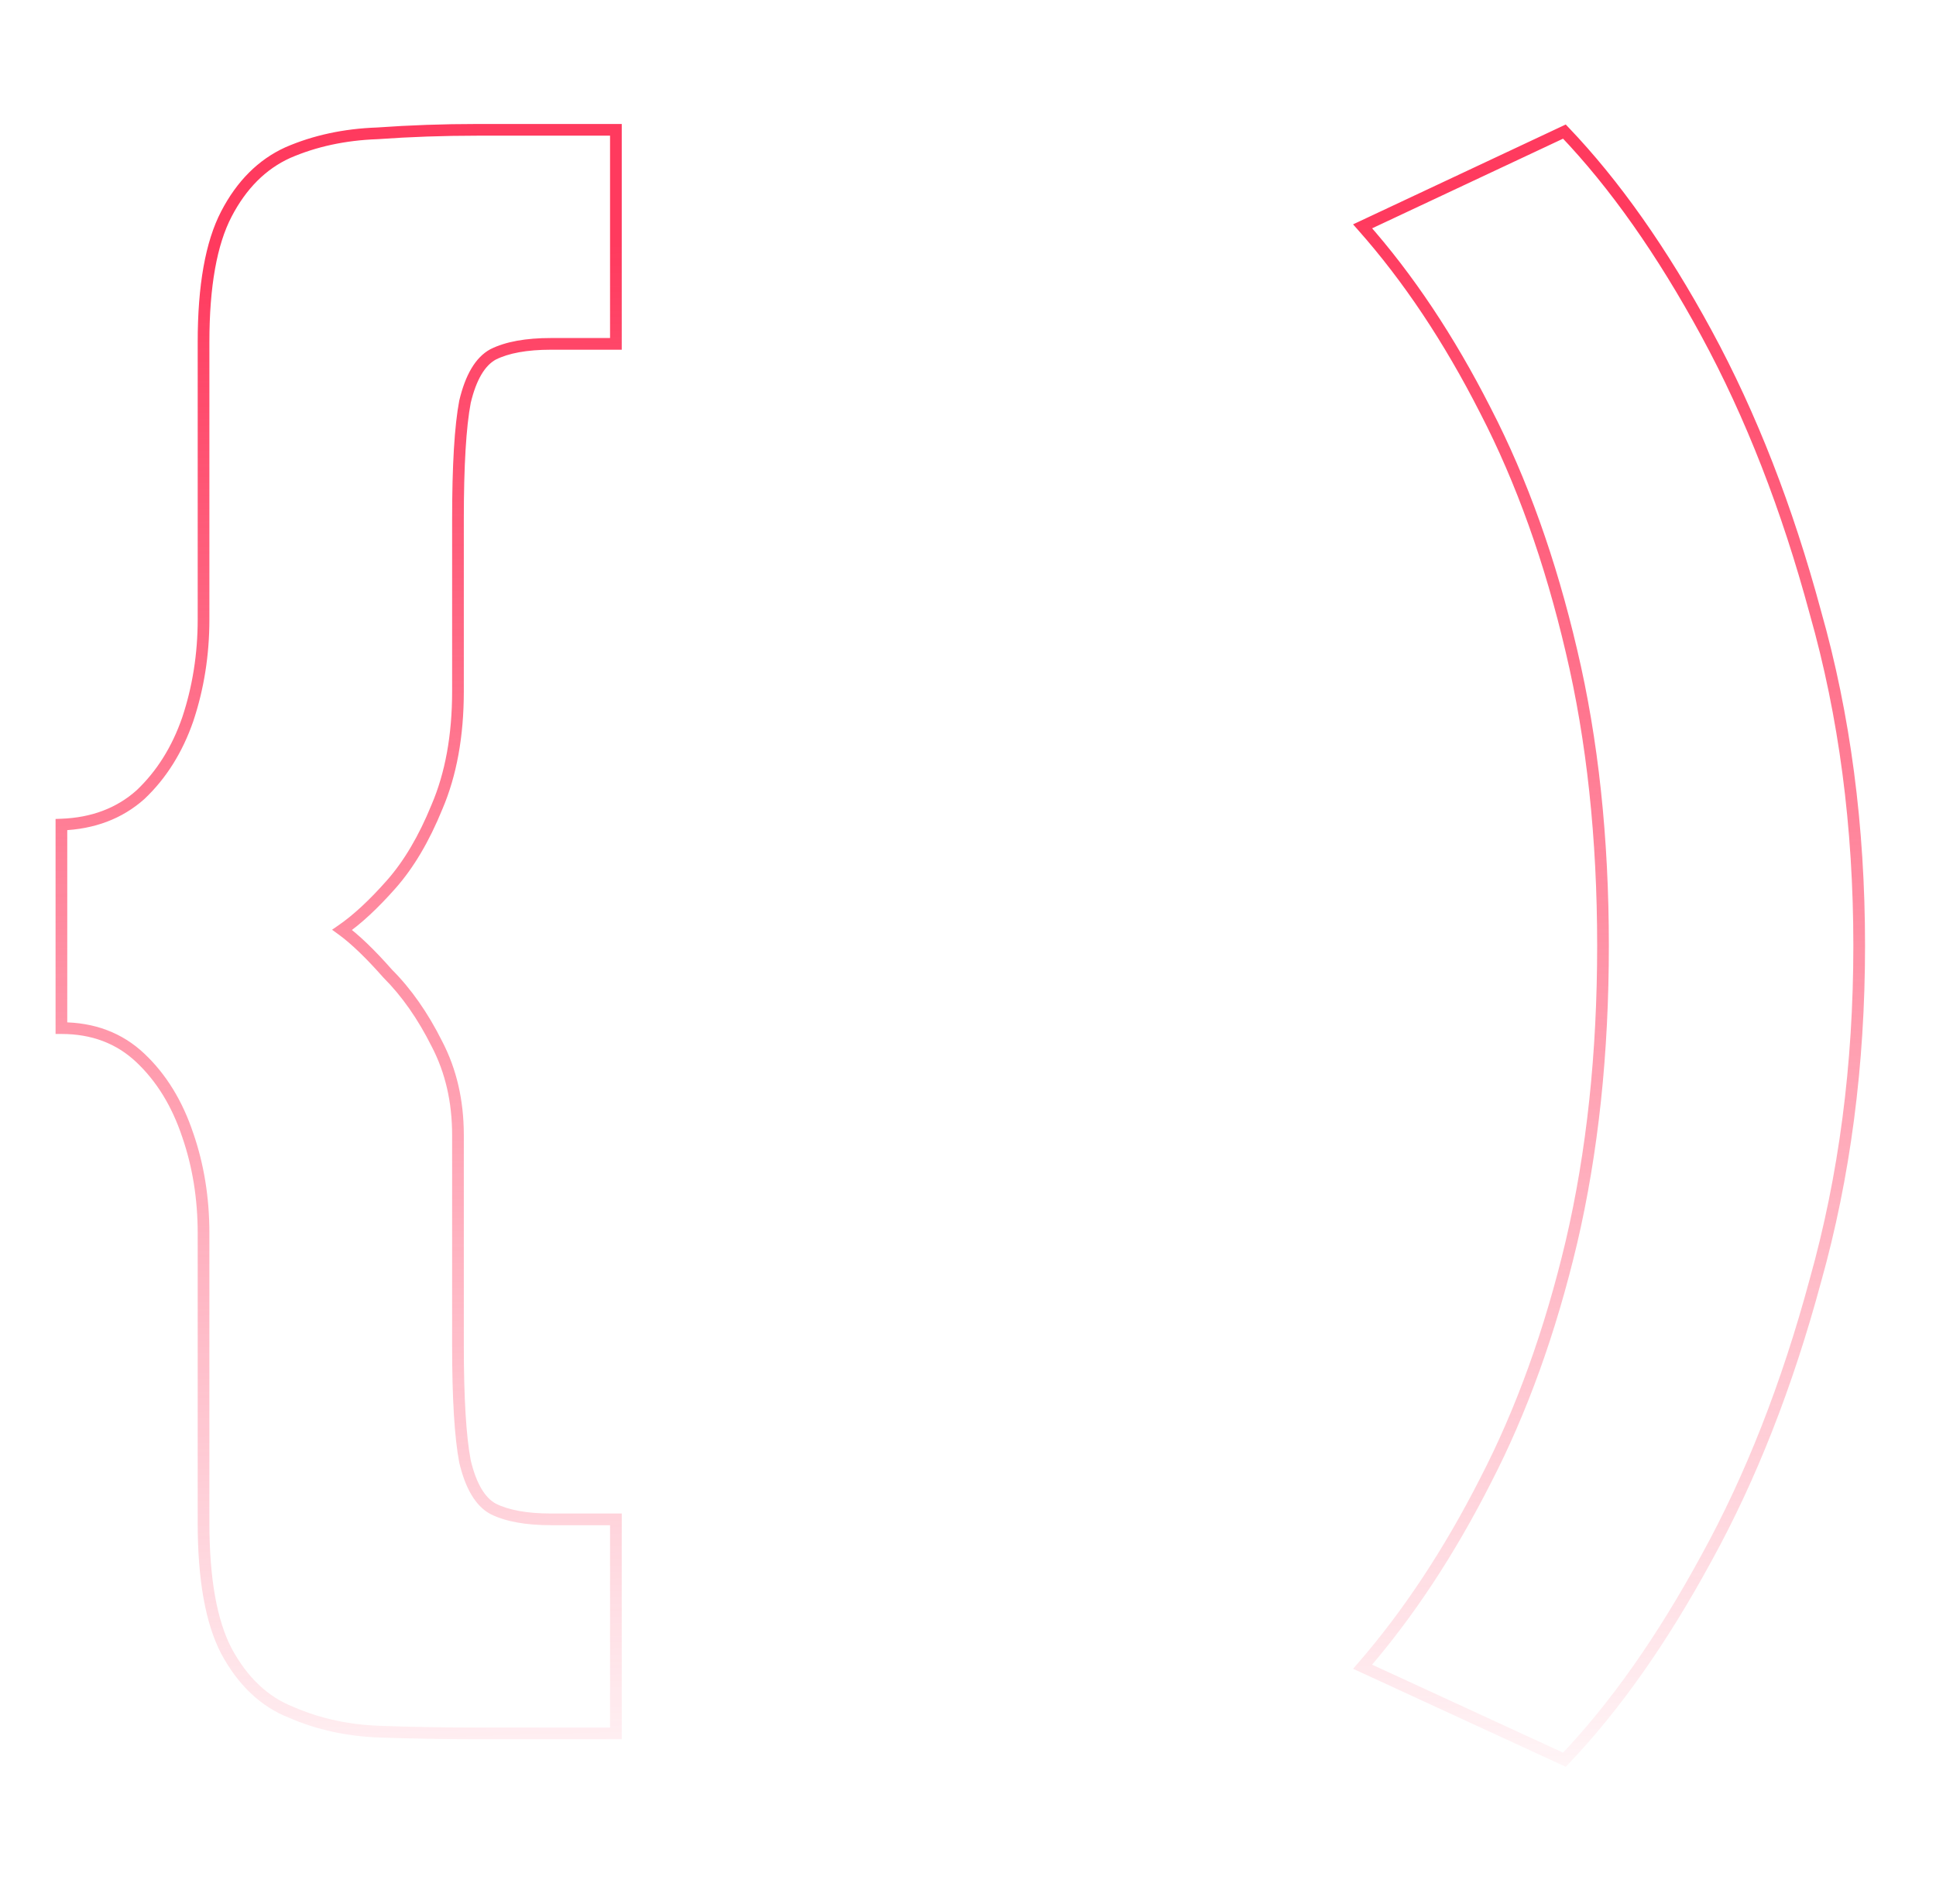
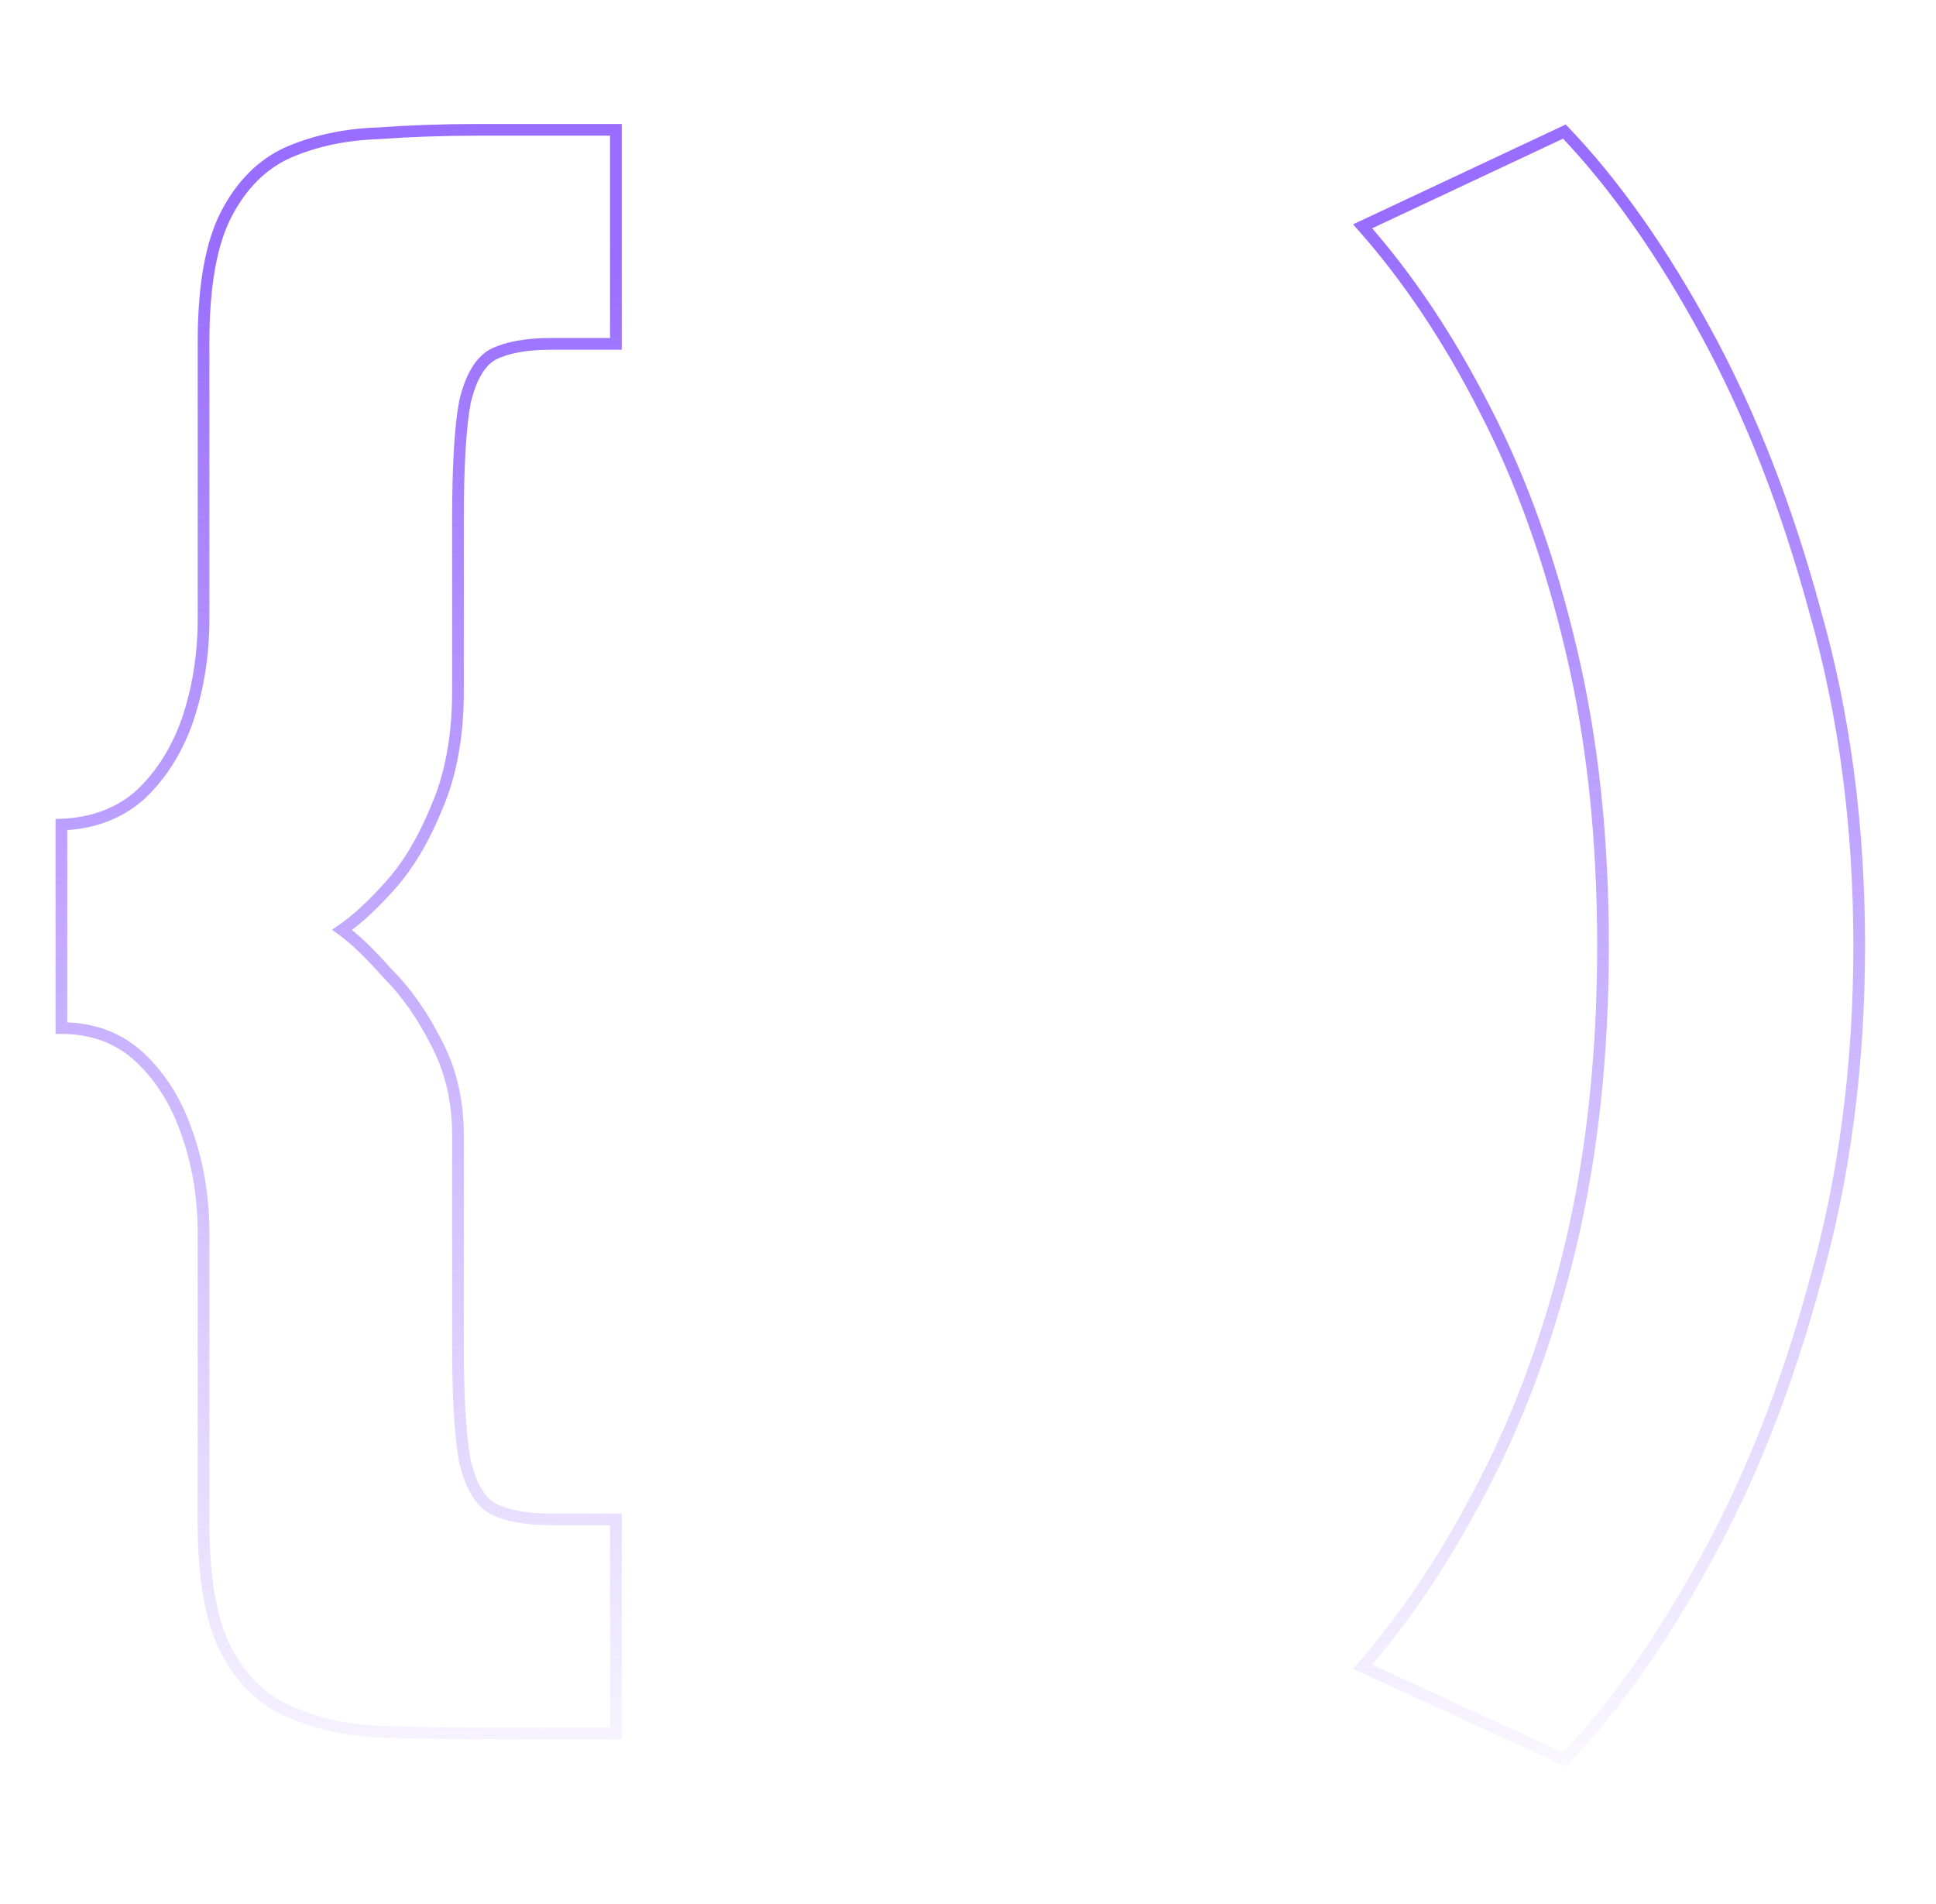
<svg xmlns="http://www.w3.org/2000/svg" width="662" height="651" viewBox="0 0 662 651" fill="none">
  <path d="M168.6 121.2L167.706 119.411L167.674 119.427L167.642 119.444L168.6 121.2ZM159 137.4L157.054 136.937L157.044 136.981L157.035 137.026L159 137.4ZM149.4 276L147.562 275.212L147.555 275.229L147.548 275.245L149.4 276ZM133.8 302.4L132.3 301.077L132.3 301.077L133.8 302.4ZM117 318L115.862 316.356L113.544 317.96L115.824 319.617L117 318ZM132.6 333L131.1 334.323L131.142 334.37L131.186 334.414L132.6 333ZM149.4 357L147.611 357.894L147.619 357.91L147.627 357.925L149.4 357ZM159 499.8L157.035 500.174L157.044 500.219L157.054 500.263L159 499.8ZM168.6 516L167.642 517.756L167.674 517.773L167.706 517.789L168.6 516ZM210.6 519.6H212.6V517.6H210.6V519.6ZM210.6 592.8V594.8H212.6V592.8H210.6ZM129.6 592.2L129.526 594.199L129.529 594.199L129.6 592.2ZM99.6 585.6L100.397 583.766L100.363 583.751L100.329 583.738L99.6 585.6ZM77.4 564.6L75.626 565.523L75.632 565.536L75.639 565.548L77.4 564.6ZM64.2 388.2L62.303 388.832L62.306 388.843L62.31 388.854L64.2 388.2ZM48 361.8L49.373 360.346L49.373 360.346L48 361.8ZM21 351.6H19V353.6H21V351.6ZM21 282L20.926 280.001L19 280.073V282H21ZM48 271.8L49.329 273.295L49.351 273.275L49.373 273.254L48 271.8ZM64.2 246L66.09 246.654L66.094 246.643L66.097 246.632L64.2 246ZM77.4 73.2L75.626 72.277L75.626 72.277L77.4 73.2ZM98.4 52.2L97.603 50.366L97.587 50.372L97.572 50.379L98.4 52.2ZM129 45.6L129.071 47.599L129.107 47.597L129.142 47.595L129 45.6ZM210.6 44.4H212.6V42.4H210.6V44.4ZM210.6 117.6V119.6H212.6V117.6H210.6ZM188.4 115.6C179.848 115.6 172.897 116.816 167.706 119.411L169.494 122.989C173.903 120.784 180.152 119.6 188.4 119.6V115.6ZM167.642 119.444C162.484 122.258 159.096 128.363 157.054 136.937L160.946 137.863C162.904 129.637 165.916 124.942 169.558 122.956L167.642 119.444ZM157.035 137.026C155.398 145.623 154.6 159.184 154.6 177.6H158.6C158.6 159.216 159.402 145.977 160.965 137.774L157.035 137.026ZM154.6 177.6V236.4H158.6V177.6H154.6ZM154.6 236.4C154.6 251.394 152.232 264.315 147.562 275.212L151.238 276.788C156.168 265.285 158.6 251.806 158.6 236.4H154.6ZM147.548 275.245C143.21 285.894 138.116 294.485 132.3 301.077L135.3 303.723C141.484 296.714 146.79 287.706 151.252 276.755L147.548 275.245ZM132.3 301.077C126.365 307.803 120.885 312.878 115.862 316.356L118.138 319.644C123.515 315.922 129.235 310.597 135.3 303.723L132.3 301.077ZM115.824 319.617C120.053 322.694 125.142 327.571 131.1 334.323L134.1 331.677C128.058 324.829 122.747 319.706 118.176 316.383L115.824 319.617ZM131.186 334.414C137.409 340.637 142.89 348.452 147.611 357.894L151.189 356.106C146.31 346.348 140.591 338.163 134.014 331.586L131.186 334.414ZM147.627 357.925C152.261 366.807 154.6 376.884 154.6 388.2H158.6C158.6 376.316 156.139 365.593 151.173 356.075L147.627 357.925ZM154.6 388.2V460.2H158.6V388.2H154.6ZM154.6 460.2C154.6 478.22 155.398 491.578 157.035 500.174L160.965 499.426C159.402 491.222 158.6 478.18 158.6 460.2H154.6ZM157.054 500.263C159.096 508.837 162.484 514.942 167.642 517.756L169.558 514.244C165.916 512.258 162.904 507.563 160.946 499.337L157.054 500.263ZM167.706 517.789C172.897 520.384 179.848 521.6 188.4 521.6V517.6C180.152 517.6 173.903 516.416 169.494 514.211L167.706 517.789ZM188.4 521.6H210.6V517.6H188.4V521.6ZM208.6 519.6V592.8H212.6V519.6H208.6ZM210.6 590.8H163.2V594.8H210.6V590.8ZM163.2 590.8C152.024 590.8 140.848 590.6 129.671 590.201L129.529 594.199C140.752 594.6 151.976 594.8 163.2 594.8V590.8ZM129.674 590.201C119.104 589.81 109.352 587.659 100.397 583.766L98.803 587.434C108.248 591.541 118.496 593.79 129.526 594.199L129.674 590.201ZM100.329 583.738C91.653 580.343 84.582 573.72 79.161 563.652L75.639 565.548C81.418 576.28 89.147 583.657 98.871 587.462L100.329 583.738ZM79.174 563.677C74.193 554.097 71.6 539.876 71.6 520.8H67.6C67.6 540.124 70.207 555.103 75.626 565.523L79.174 563.677ZM71.6 520.8V421.8H67.6V520.8H71.6ZM71.6 421.8C71.6 409.597 69.769 398.174 66.09 387.546L62.31 388.854C65.831 399.026 67.6 410.003 67.6 421.8H71.6ZM66.097 387.568C62.409 376.502 56.847 367.404 49.373 360.346L46.627 363.254C53.553 369.796 58.791 378.298 62.303 388.832L66.097 387.568ZM49.373 360.346C41.767 353.162 32.26 349.6 21 349.6V353.6C31.34 353.6 39.833 356.838 46.627 363.254L49.373 360.346ZM23 351.6V282H19V351.6H23ZM21.074 283.999C32.278 283.584 41.739 280.041 49.329 273.295L46.671 270.305C39.861 276.359 31.322 279.616 20.926 280.001L21.074 283.999ZM49.373 273.254C56.833 266.209 62.397 257.324 66.09 246.654L62.31 245.346C58.803 255.476 53.568 263.791 46.627 270.346L49.373 273.254ZM66.097 246.632C69.769 235.618 71.6 224.003 71.6 211.8H67.6C67.6 223.597 65.831 234.782 62.303 245.368L66.097 246.632ZM71.6 211.8V117H67.6V211.8H71.6ZM71.6 117C71.6 97.924 74.193 83.703 79.174 74.123L75.626 72.277C70.207 82.697 67.6 97.676 67.6 117H71.6ZM79.174 74.123C84.204 64.451 90.9 57.806 99.228 54.021L97.572 50.379C88.3 54.594 80.996 61.949 75.626 72.277L79.174 74.123ZM99.198 54.034C108.143 50.145 118.092 47.991 129.071 47.599L128.929 43.601C117.508 44.009 107.058 46.255 97.603 50.366L99.198 54.034ZM129.142 47.595C140.294 46.798 151.646 46.4 163.2 46.4V42.4C151.554 42.4 140.106 42.802 128.858 43.605L129.142 47.595ZM163.2 46.4H210.6V42.4H163.2V46.4ZM208.6 44.4V117.6H212.6V44.4H208.6ZM210.6 115.6H188.4V119.6H210.6V115.6ZM620.738 438L618.812 437.459L618.809 437.469L618.806 437.479L620.738 438ZM583.538 532.8L581.786 531.835L581.78 531.846L583.538 532.8ZM534.938 601.8L534.1 603.616L535.397 604.214L536.383 603.182L534.938 601.8ZM465.938 570L464.426 568.69L462.682 570.702L465.1 571.816L465.938 570ZM507.938 506.4L506.161 505.482L506.155 505.494L507.938 506.4ZM537.338 424.8L539.284 425.261L539.285 425.255L537.338 424.8ZM537.338 222.6L535.39 223.055L535.391 223.061L537.338 222.6ZM507.938 140.4L506.154 141.306L506.161 141.318L507.938 140.4ZM465.938 77.4L465.087 75.59L462.667 76.726L464.441 78.727L465.938 77.4ZM534.938 45L536.383 43.618L535.39 42.578L534.087 43.19L534.938 45ZM620.738 209.4L618.806 209.921L618.81 209.934L618.814 209.947L620.738 209.4ZM633.738 323.4C633.738 364.036 628.758 402.052 618.812 437.459L622.663 438.541C632.717 402.748 637.738 364.364 637.738 323.4H633.738ZM618.806 437.479C609.241 472.95 596.897 504.397 581.786 531.835L585.289 533.765C600.578 506.003 613.034 474.25 622.669 438.521L618.806 437.479ZM581.78 531.846C566.642 559.731 550.541 582.576 533.492 600.418L536.383 603.182C553.734 585.024 570.033 561.869 585.295 533.754L581.78 531.846ZM535.775 599.984L466.775 568.184L465.1 571.816L534.1 603.616L535.775 599.984ZM467.449 571.31C483.17 553.17 497.257 531.83 509.72 507.306L506.155 505.494C493.818 529.77 479.905 550.83 464.426 568.69L467.449 571.31ZM509.714 507.318C522.2 483.153 532.052 455.795 539.284 425.261L535.391 424.339C528.223 454.604 518.475 481.647 506.161 505.482L509.714 507.318ZM539.285 425.255C546.525 394.284 550.138 360.329 550.138 323.4H546.138C546.138 360.071 542.55 393.716 535.39 424.345L539.285 425.255ZM550.138 323.4C550.138 286.471 546.525 252.714 539.284 222.139L535.391 223.061C542.55 253.286 546.138 286.729 546.138 323.4H550.138ZM539.285 222.145C532.054 191.211 522.202 163.651 509.714 139.482L506.161 141.318C518.473 165.149 528.221 192.389 535.39 223.055L539.285 222.145ZM509.72 139.494C497.256 114.966 483.164 93.82 467.434 76.073L464.441 78.727C479.911 96.18 493.819 117.034 506.155 141.306L509.72 139.494ZM466.788 79.21L535.788 46.81L534.087 43.19L465.087 75.59L466.788 79.21ZM533.492 46.382C550.541 64.224 566.642 87.069 581.78 114.954L585.295 113.046C570.033 84.931 553.734 61.776 536.383 43.618L533.492 46.382ZM581.78 114.954C596.895 142.797 609.241 174.448 618.806 209.921L622.669 208.879C613.034 173.152 600.58 141.202 585.295 113.046L581.78 114.954ZM618.814 209.947C628.758 244.95 633.738 282.764 633.738 323.4H637.738C637.738 282.436 632.717 244.25 622.661 208.853L618.814 209.947Z" fill="url(#paint0_linear_4383_174)" />
  <defs>
    <linearGradient id="paint0_linear_4383_174" x1="293.117" y1="81.051" x2="309.272" y2="638.709" gradientUnits="userSpaceOnUse">
-       <stop stop-color="#FF3A5E" />
-       <stop offset="1" stop-color="#FF3A5E" stop-opacity="0" />
+       <stop stop-color="#986DFF" />
+       <stop offset="1" stop-color="#986DFF" stop-opacity="0" />
    </linearGradient>
  </defs>
</svg>
